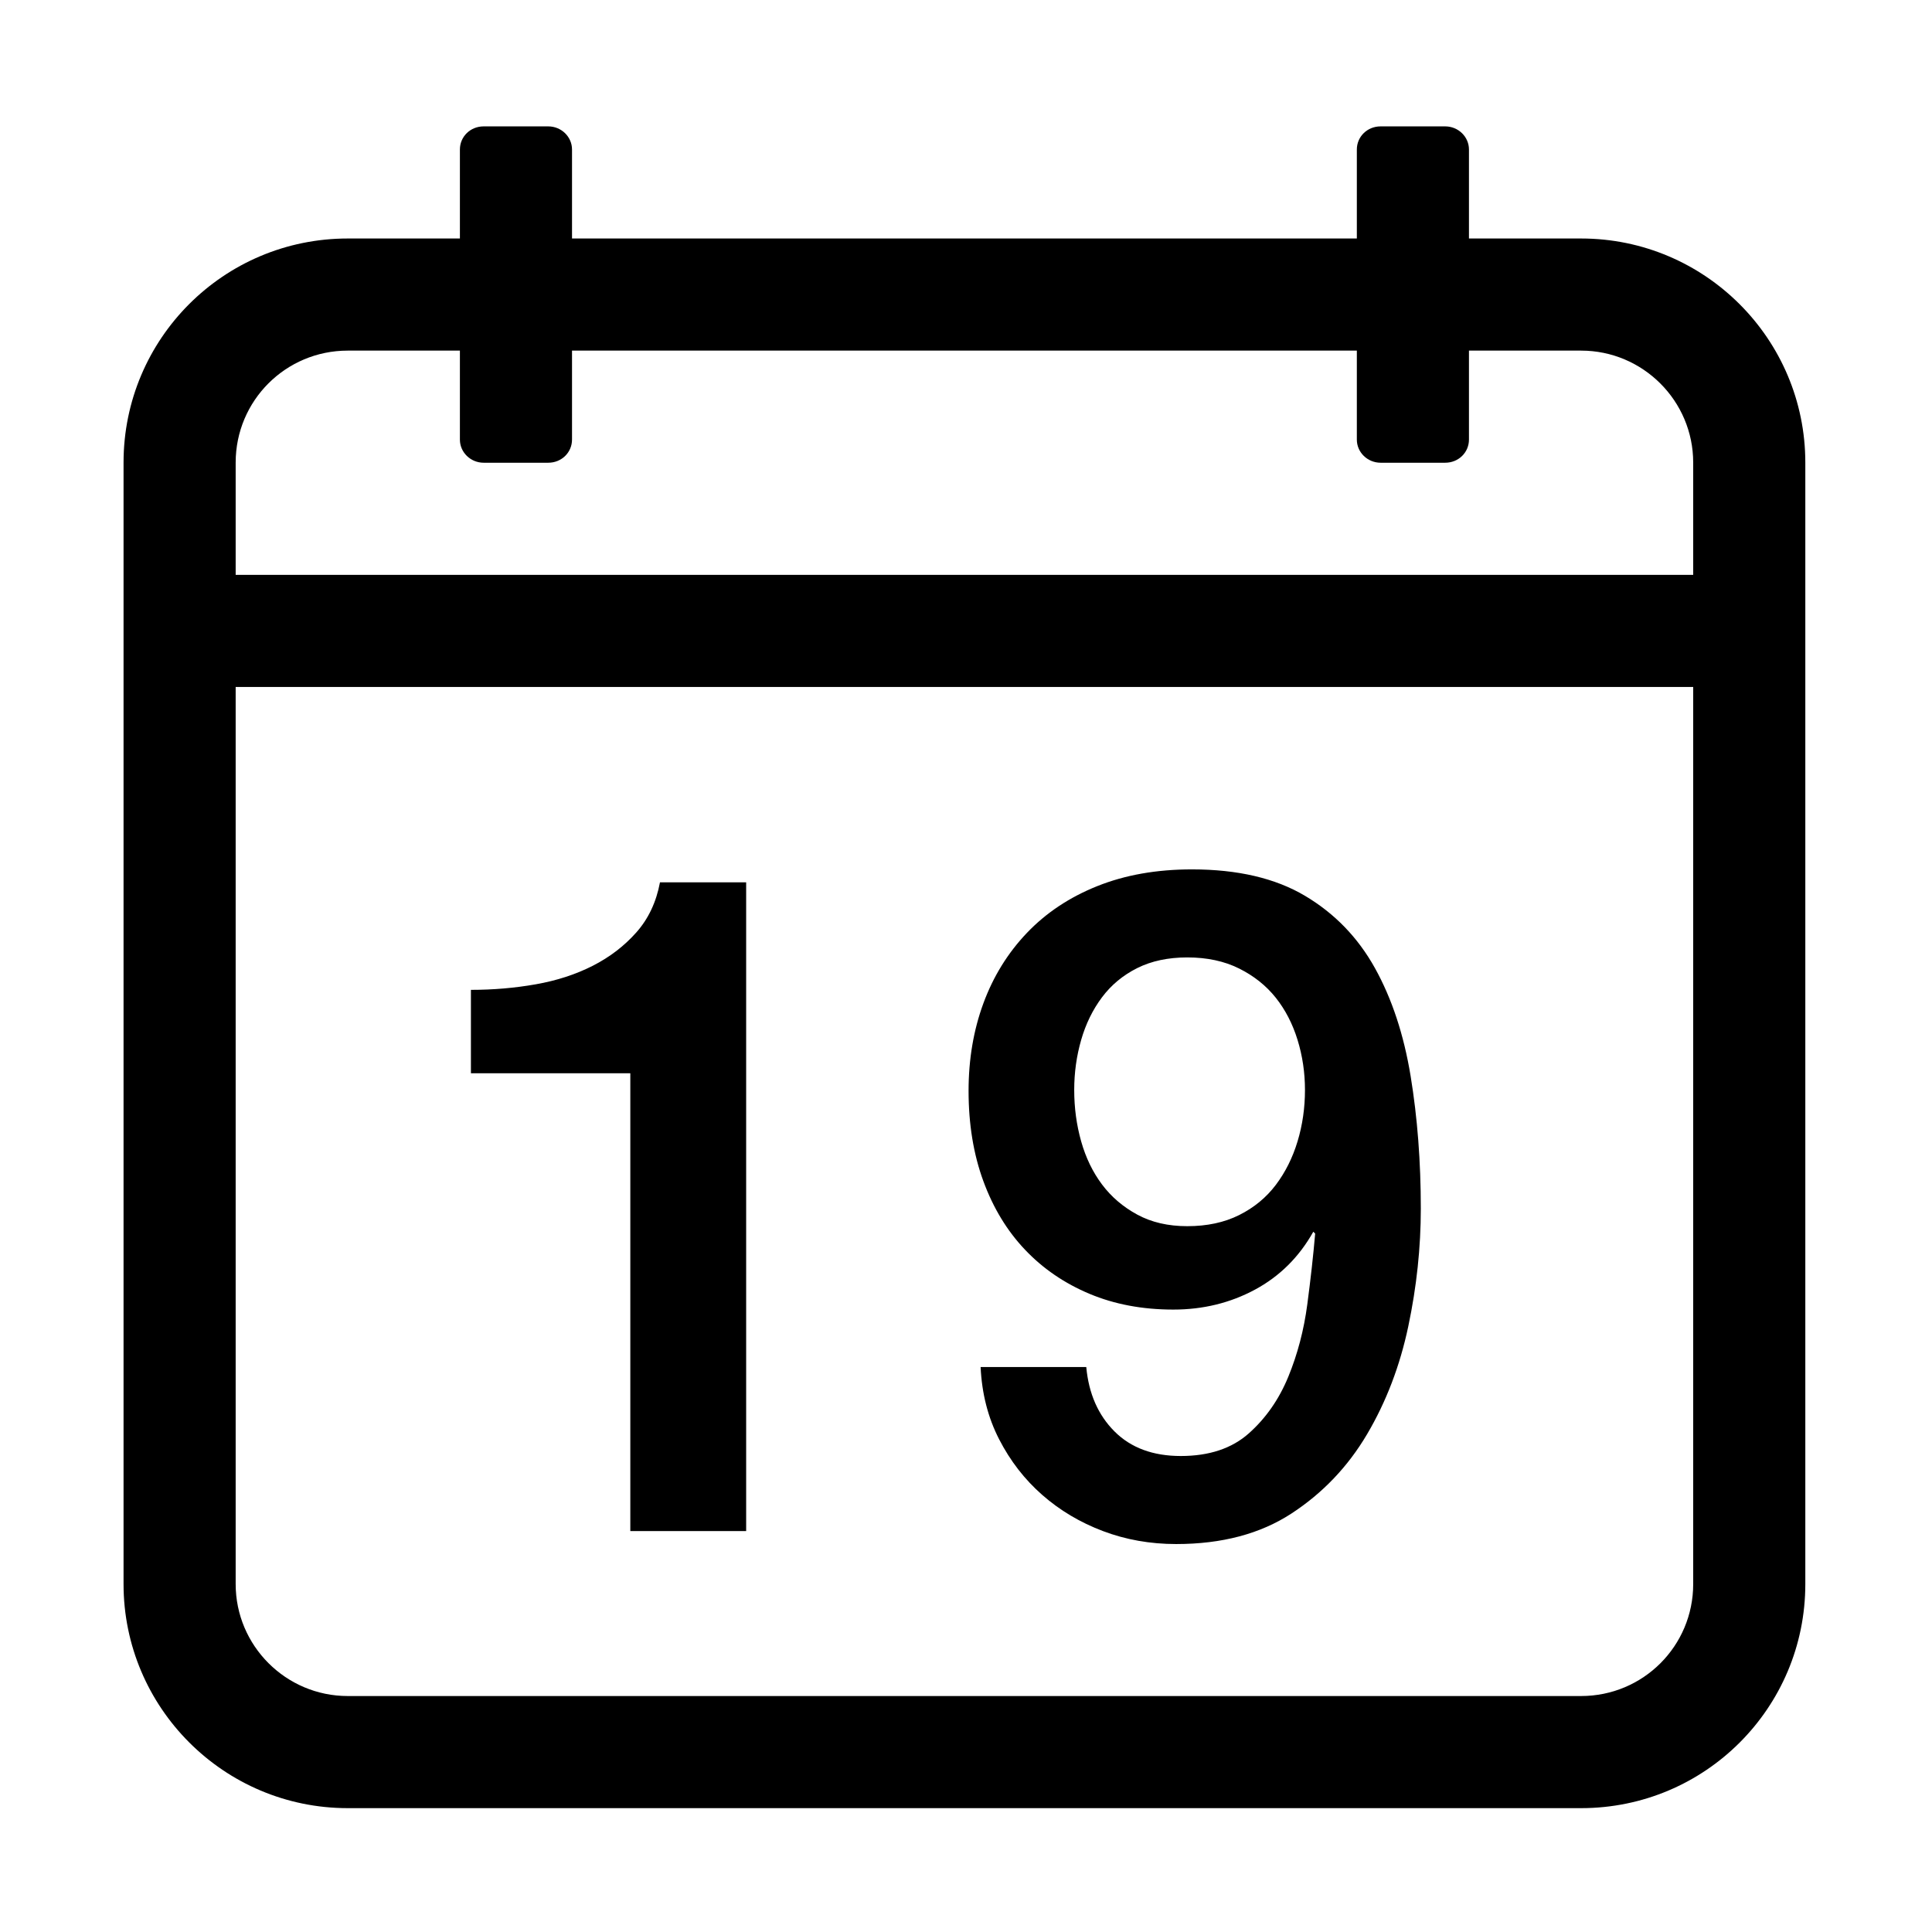
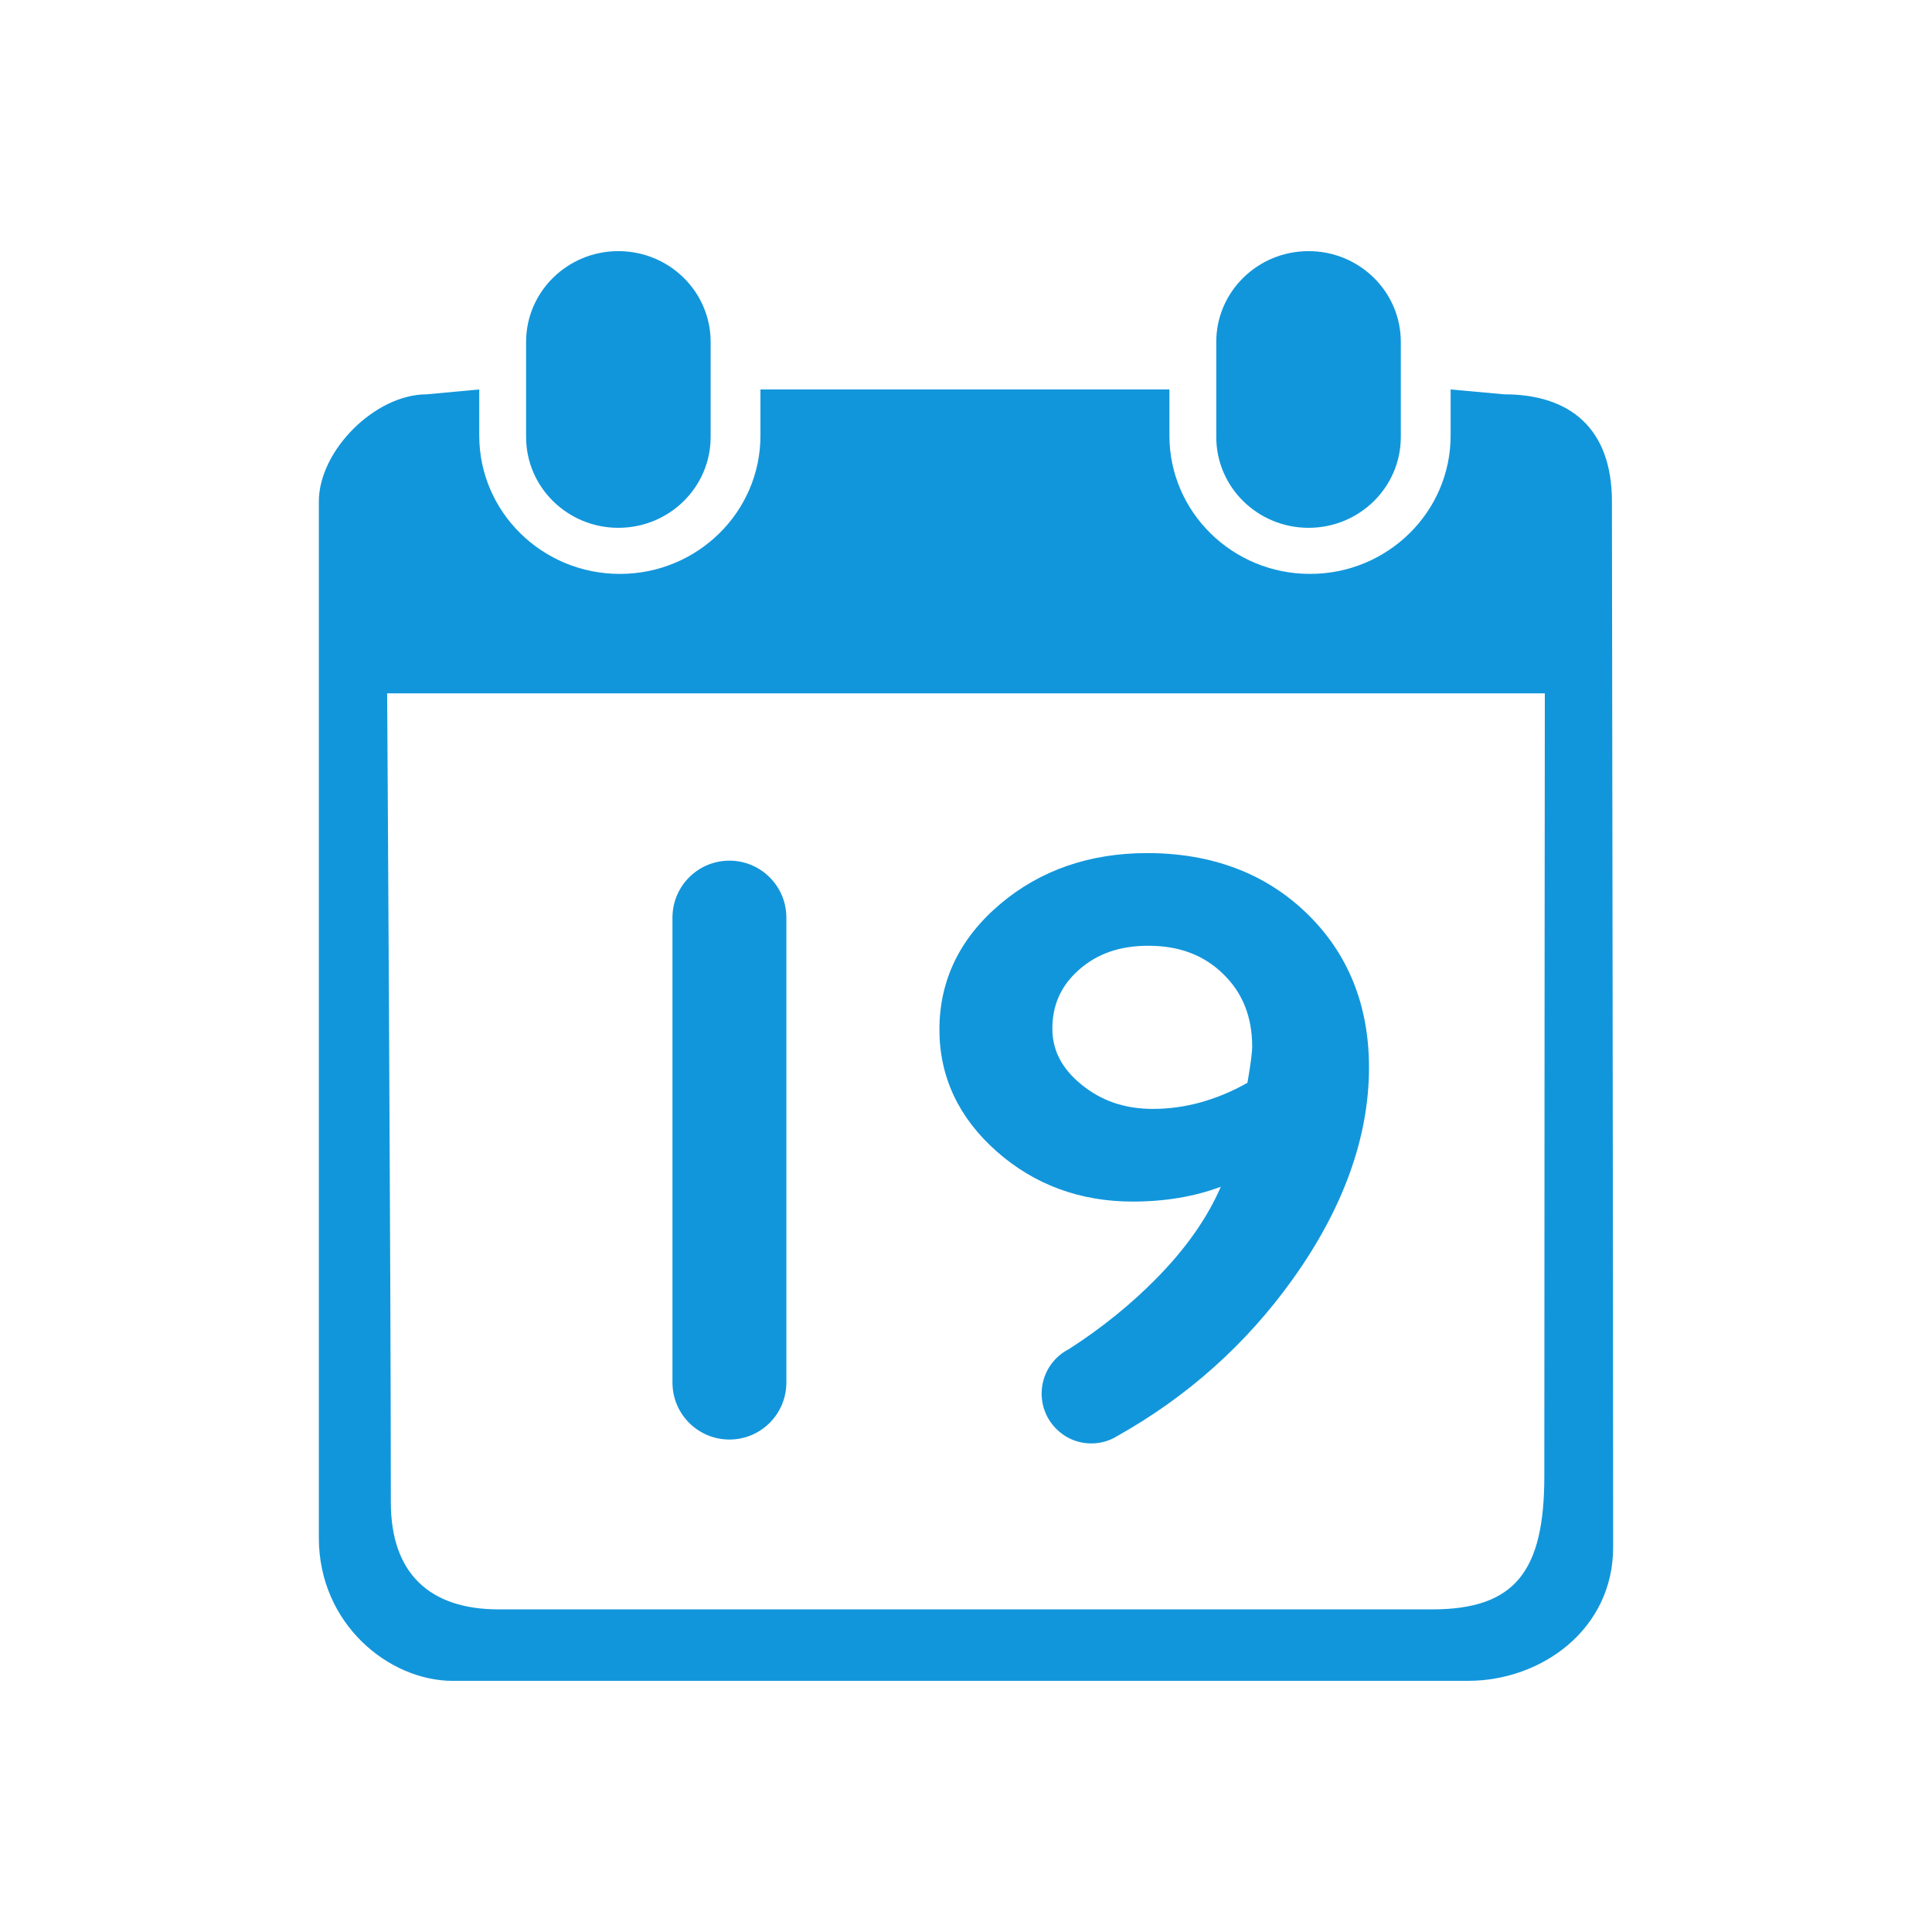
- <svg xmlns="http://www.w3.org/2000/svg" t="1495265988403" class="icon" style="" viewBox="0 0 1024 1024" version="1.1" p-id="3265" width="64" height="64">
-   <defs>
-     <style type="text/css" />
-   </defs>
-   <path d="M334.08 811.499h61.398v-343.831h-45.68c-1.965 10.484-6.14 19.325-12.525 26.524-6.385 7.206-14.084 13.101-23.086 17.683-9.01 4.59-19.08 7.859-30.208 9.824-11.136 1.965-22.595 2.947-34.383 2.947v44.207h84.484v242.646zM543.324 662.424c9.494 9.993 20.875 17.767 34.137 23.331 13.262 5.572 28.074 8.35 44.452 8.35 15.717 0 30.124-3.515 43.223-10.561 13.093-7.037 23.408-17.268 30.945-30.699l0.982 0.982c-0.982 11.466-2.379 23.991-4.175 37.577-1.804 13.592-5.157 26.362-10.069 38.312-4.912 11.957-11.873 21.942-20.875 29.962-9.01 8.028-21.043 12.034-36.101 12.034-14.736 0-26.448-4.336-35.12-13.016-8.68-8.674-13.676-20.055-14.981-34.137h-55.996c0.653 14.084 3.931 26.854 9.825 38.313 5.894 11.465 13.508 21.29 22.84 29.471 9.332 8.188 20.054 14.574 32.172 19.156 12.111 4.582 25.051 6.877 38.804 6.877 24.23 0 44.614-5.402 61.153-16.209 16.532-10.806 29.878-24.805 40.032-41.996 10.146-17.192 17.437-36.264 21.858-57.223 4.421-20.952 6.63-41.751 6.63-62.381 0-24.881-1.803-48.297-5.402-70.24-3.607-21.936-9.909-41.014-18.911-57.223-9.01-16.209-21.367-28.98-37.085-38.313-15.717-9.333-35.695-13.999-59.925-13.999-18.665 0-35.365 2.947-50.101 8.841-14.736 5.894-27.184 14.168-37.33 24.805-10.153 10.644-17.851 23.086-23.086 37.33-5.241 14.244-7.859 29.717-7.859 46.416 0 17.683 2.618 33.646 7.859 47.891 5.236 14.246 12.604 26.363 22.104 36.349z m29.717-111.254c2.456-8.511 6.14-16.041 11.053-22.596 4.912-6.546 11.128-11.705 18.664-15.472 7.528-3.761 16.371-5.649 26.524-5.649 10.477 0 19.647 1.965 27.507 5.894 7.859 3.929 14.32 9.087 19.402 15.472 5.073 6.385 8.918 13.838 11.542 22.35 2.618 8.518 3.929 17.36 3.929 26.524 0 9.501-1.312 18.588-3.929 27.261-2.624 8.68-6.469 16.378-11.542 23.087-5.082 6.715-11.543 12.034-19.402 15.964-7.86 3.929-17.031 5.894-27.507 5.894-10.153 0-18.995-2.041-26.524-6.14-7.536-4.09-13.752-9.409-18.664-15.964-4.913-6.546-8.596-14.161-11.053-22.84-2.455-8.673-3.684-17.758-3.684-27.261 0.001-9.165 1.229-18.006 3.684-26.525z" p-id="3266" />
-   <path d="M838.026 126.409h-59.446V79.238c0-6.723-5.643-12.254-12.603-12.254h-34.219c-7.118 0-12.602 5.486-12.602 12.254v47.171h-415.974V79.238c0-6.723-5.643-12.254-12.602-12.254h-34.22c-7.118 0-12.602 5.486-12.602 12.254v47.171H184.312c-65.738 0-118.828 53.169-118.828 118.756v594.434c0 65.449 53.201 118.756 118.828 118.756h653.716c65.738 0 118.828-53.169 118.828-118.756V245.165c-0.001-65.449-53.203-118.756-118.829-118.756z m59.403 713.191c0 32.806-26.523 59.331-59.403 59.331H184.311c-32.757 0-59.403-26.652-59.403-59.331V364.108h772.521v475.493z m0-534.917H124.908v-59.519c0-32.806 26.523-59.331 59.403-59.331h59.446v47.171c0 6.723 5.643 12.254 12.602 12.254h34.22c7.118 0 12.602-5.486 12.602-12.254v-47.171h415.973v47.171c0 6.723 5.643 12.254 12.602 12.254h34.219c7.119 0 12.603-5.486 12.603-12.254v-47.171h59.446c32.757 0 59.403 26.652 59.403 59.331v59.519z" p-id="3267" />
+ <svg xmlns="http://www.w3.org/2000/svg" class="icon" width="200px" height="200.00px" viewBox="0 0 1024 1024" version="1.1">
+   <path d="M356.417 732.798c0 0.04 0.003 0.08 0.003 0.12l0 0.342 0.009 0c0.248 16.459 13.659 29.726 30.175 29.726 16.518 0 29.929-13.267 30.176-29.726l0.014 0L416.795 486.454l-0.005 0c0-0.034 0.002-0.067 0.002-0.101 0-16.672-13.515-30.188-30.188-30.188-16.672 0-30.188 13.516-30.188 30.188 0 0.04 0.003 0.079 0.003 0.119l0 246.207C356.42 732.719 356.417 732.758 356.417 732.798z" fill="#1296db" />
+   <path d="M528.269 610.289c19.963 17.631 44.198 26.57 72.037 26.57 17.193 0 32.861-2.638 46.751-7.857-6.995 16.225-18.189 32.272-33.394 47.846-13.892 14.236-29.704 27.028-47.146 38.225-0.282 0.146-0.57 0.283-0.847 0.438-8.096 4.505-13.579 13.171-13.579 23.123 0 14.588 11.78 26.413 26.312 26.413 4.089 0 7.96-0.935 11.412-2.606 0.03-0.014 0.06-0.02 0.09-0.038 0.074-0.04 0.148-0.082 0.222-0.122 0.749-0.376 1.479-0.786 2.187-1.229 37.082-20.804 68.285-48.701 92.851-83.056 26.828-37.521 40.433-75.281 40.433-112.23 0-33.05-11.124-60.554-33.062-81.747-21.885-21.144-50.326-31.865-84.53-31.865-30.423 0-56.594 9.058-77.784 26.923-21.439 18.076-32.31 40.483-32.31 66.598C497.912 570.759 508.125 592.498 528.269 610.289zM571.904 513.974c9.692-8.549 21.697-12.703 36.701-12.703 16.409 0 29.416 4.909 39.765 15.006 10.307 10.058 15.318 22.699 15.318 38.646 0 2.013-0.449 6.947-2.512 18.985-16.307 9.18-33.14 13.833-50.068 13.833-14.912 0-27.334-4.231-37.974-12.934-10.335-8.444-15.358-18.111-15.358-29.558C557.775 532.583 562.396 522.353 571.904 513.974z" fill="#1296db" />
+   <path d="M693.571 279.753c27 0 48.888-21.555 48.888-48.131l0-50.406c0-26.576-21.89-48.11-48.888-48.11-27.017 0-48.925 21.533-48.925 48.11l0 50.406C644.647 258.199 666.554 279.753 693.571 279.753z" fill="#1296db" />
+   <path d="M854.354 265.833c0-38.81-22.189-56.84-57.19-56.84l-28.305-2.575 0 24.446c0 40.5-33.377 73.318-74.513 73.318-41.168 0-74.531-32.817-74.531-73.318l0-24.446L403.055 206.419l0 24.446c0 40.5-33.38 73.318-74.514 73.318-41.168 0-74.53-32.817-74.53-73.318l0-24.446-27.812 2.575c-27.439 0-57.205 29.84-57.205 56.84 0 0 0 451.082 0 549.298 0 45.409 36.974 75.76 71.045 75.76 51.233 0 450.361-0.014 538.058-0.014 38.932 0 76.91-27.267 76.91-70.838C855.006 691.809 854.354 265.833 854.354 265.833zM818.525 782.318c0 50.593-15.545 70.686-59.498 70.686-114.239 0-380.152 0-494.706 0-36.869 0-57.173-19.296-57.173-56.84 0-125.127-1.955-428.664-1.955-428.664l613.596 0C818.789 367.5 818.525 656.973 818.525 782.318z" fill="#1296db" />
+   <path d="M327.746 279.753c27.018 0 48.908-21.555 48.908-48.131l0-50.406c0-26.576-21.89-48.11-48.908-48.11-26.999 0-48.905 21.533-48.905 48.11l0 50.406C278.841 258.199 300.747 279.753 327.746 279.753z" fill="#1296db" />
</svg>
